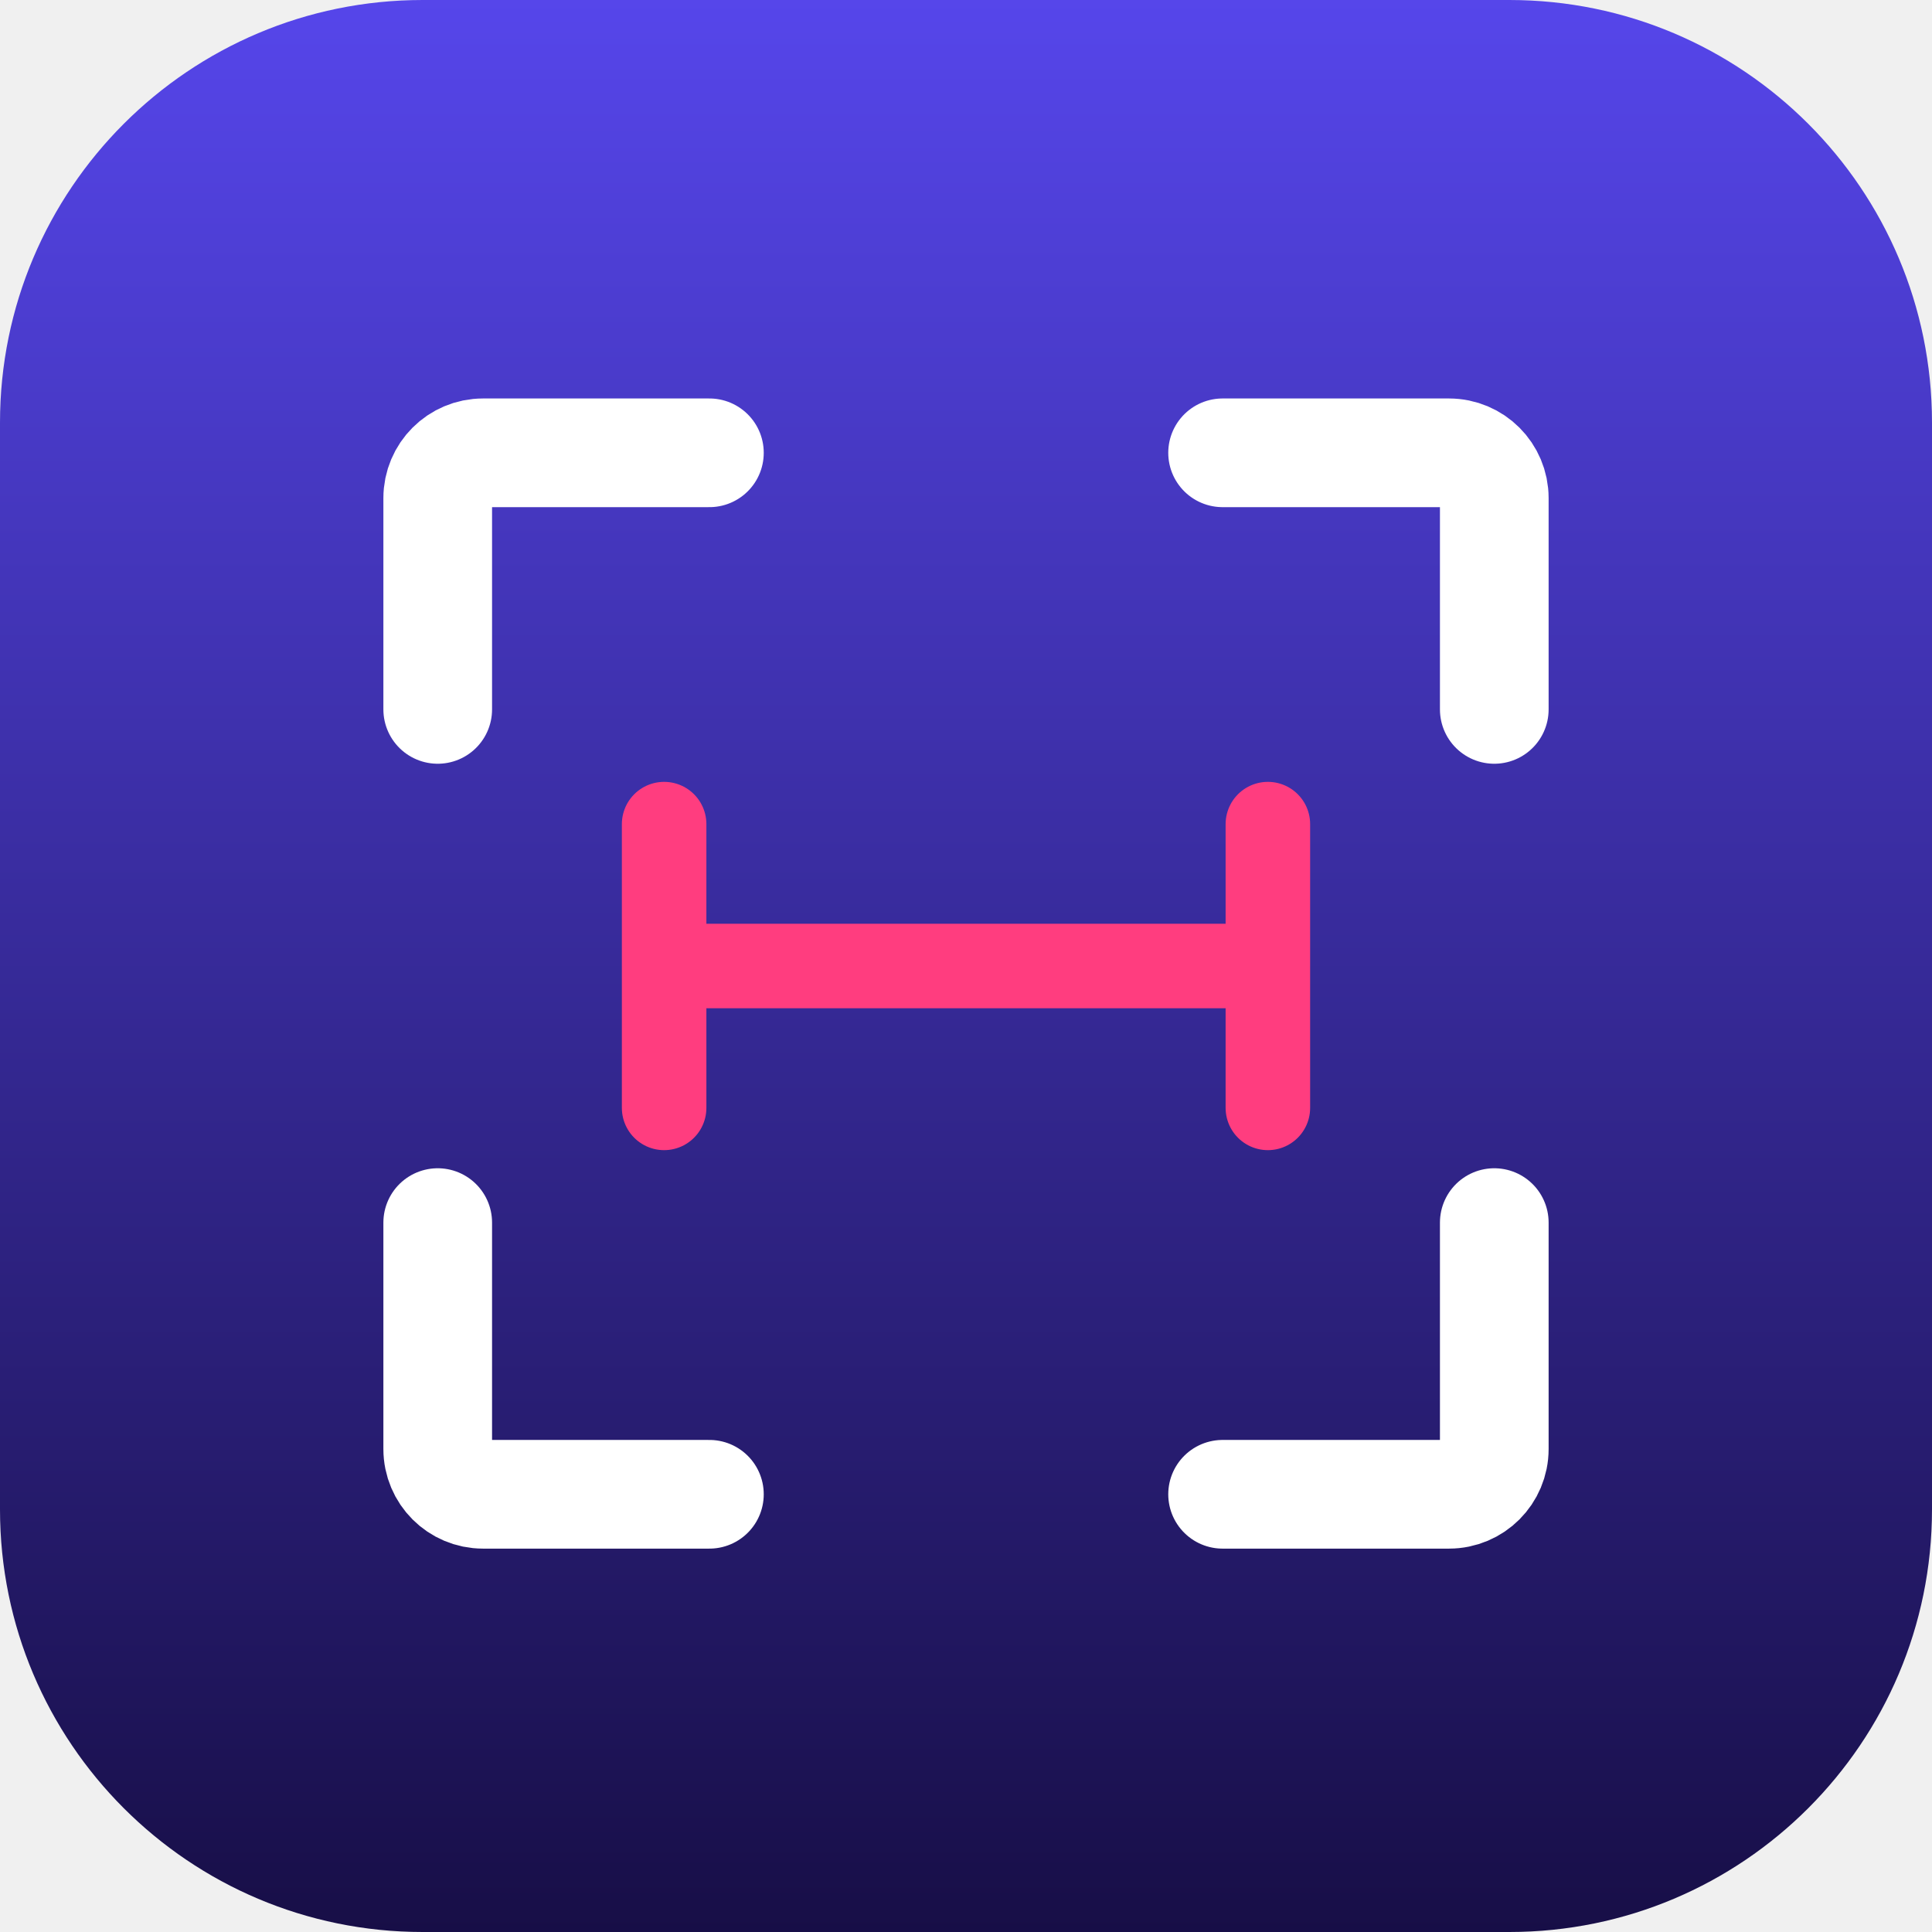
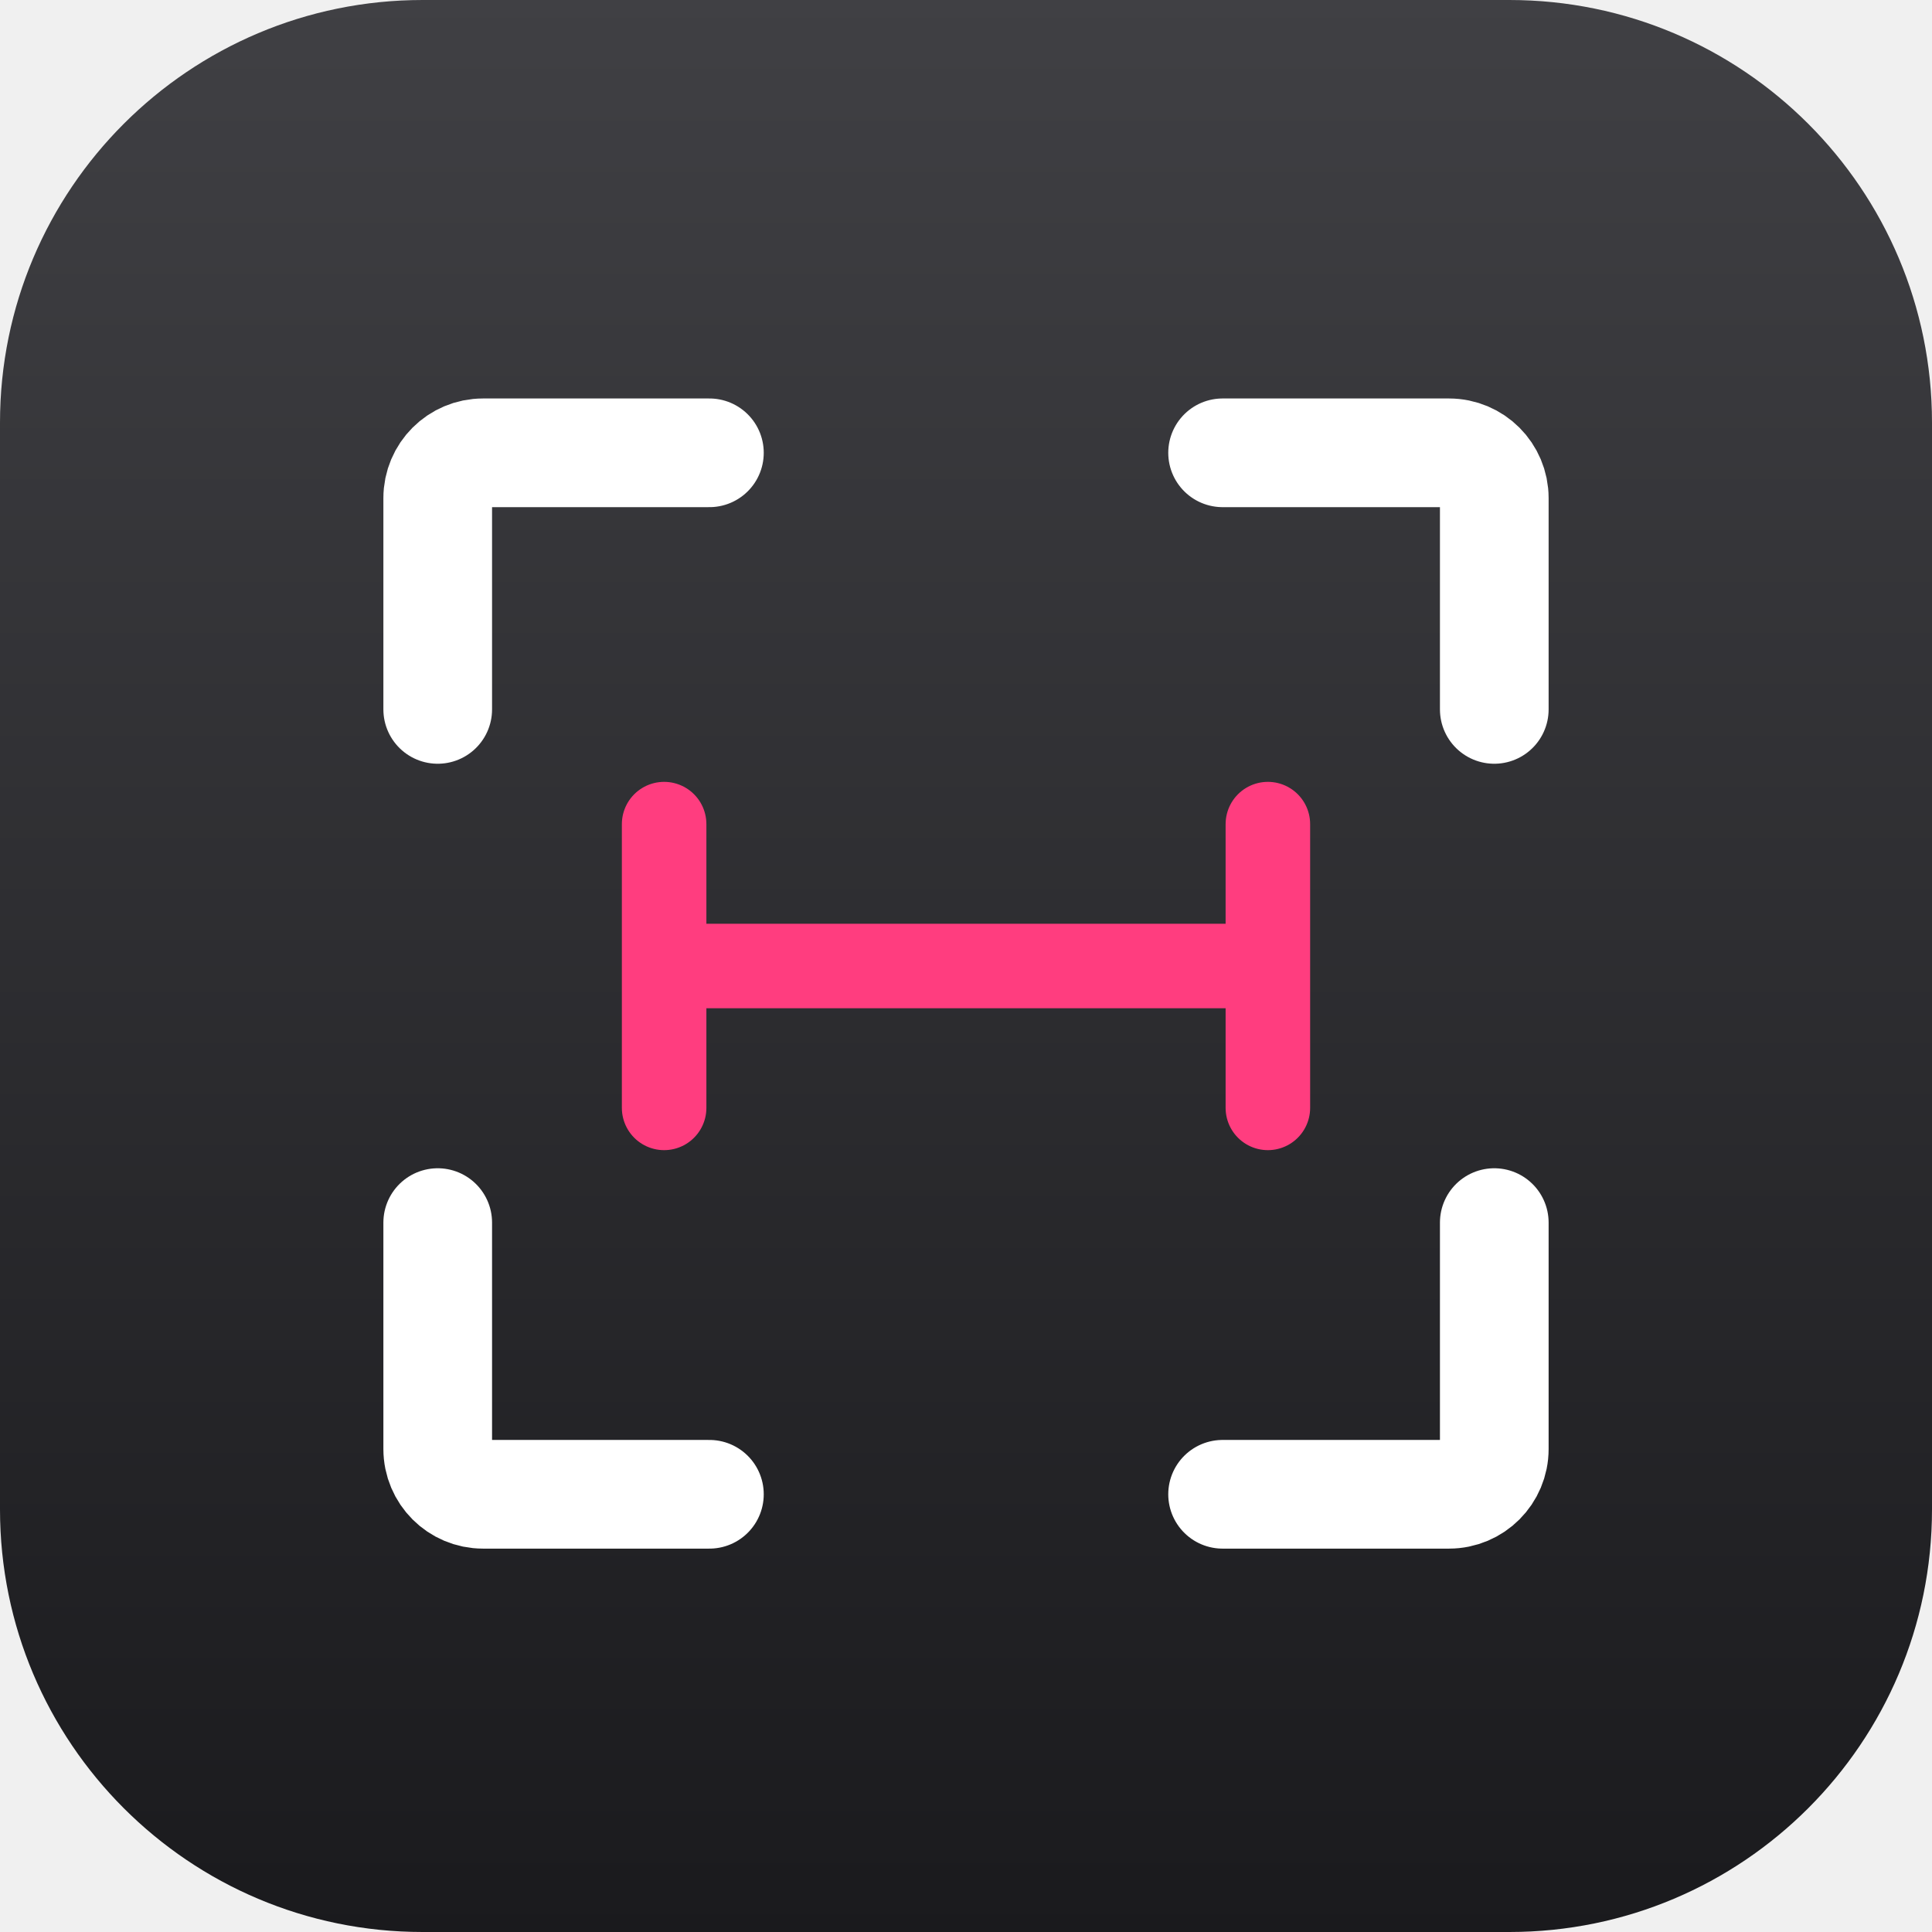
<svg xmlns="http://www.w3.org/2000/svg" viewBox="0 0 64 64">
  <defs>
    <linearGradient id="g" x1="0" y1="0" x2="0" y2="1">
-       <stop offset="0" stop-color="#5646eb" />
-       <stop offset="1" stop-color="#170e46" />
+       <stop offset="0" stop-color="#404044" />
+       <stop offset="1" stop-color="#1a1a1d" />
    </linearGradient>
  </defs>
  <rect width="64" height="64" rx="14" fill="url(#g)" />
  <g fill="none" stroke="#fff" stroke-width="3.6" stroke-linecap="round" stroke-linejoin="round">
    <path d="M14.5 23.5v-7a1.5 1.5 0 0 1 1.5-1.5h7.5M40.5 15H48a1.5 1.5 0 0 1 1.5 1.5v7M49.5 40.5V48a1.5 1.5 0 0 1-1.5 1.5h-7.5M23.5 49.5H16a1.5 1.5 0 0 1-1.5-1.5v-7.5" />
  </g>
  <path d="M22 32h20M22 27.3v9.4M42 27.3v9.4" stroke="#ff3d7f" stroke-width="2.8" stroke-linecap="round" />
</svg>
